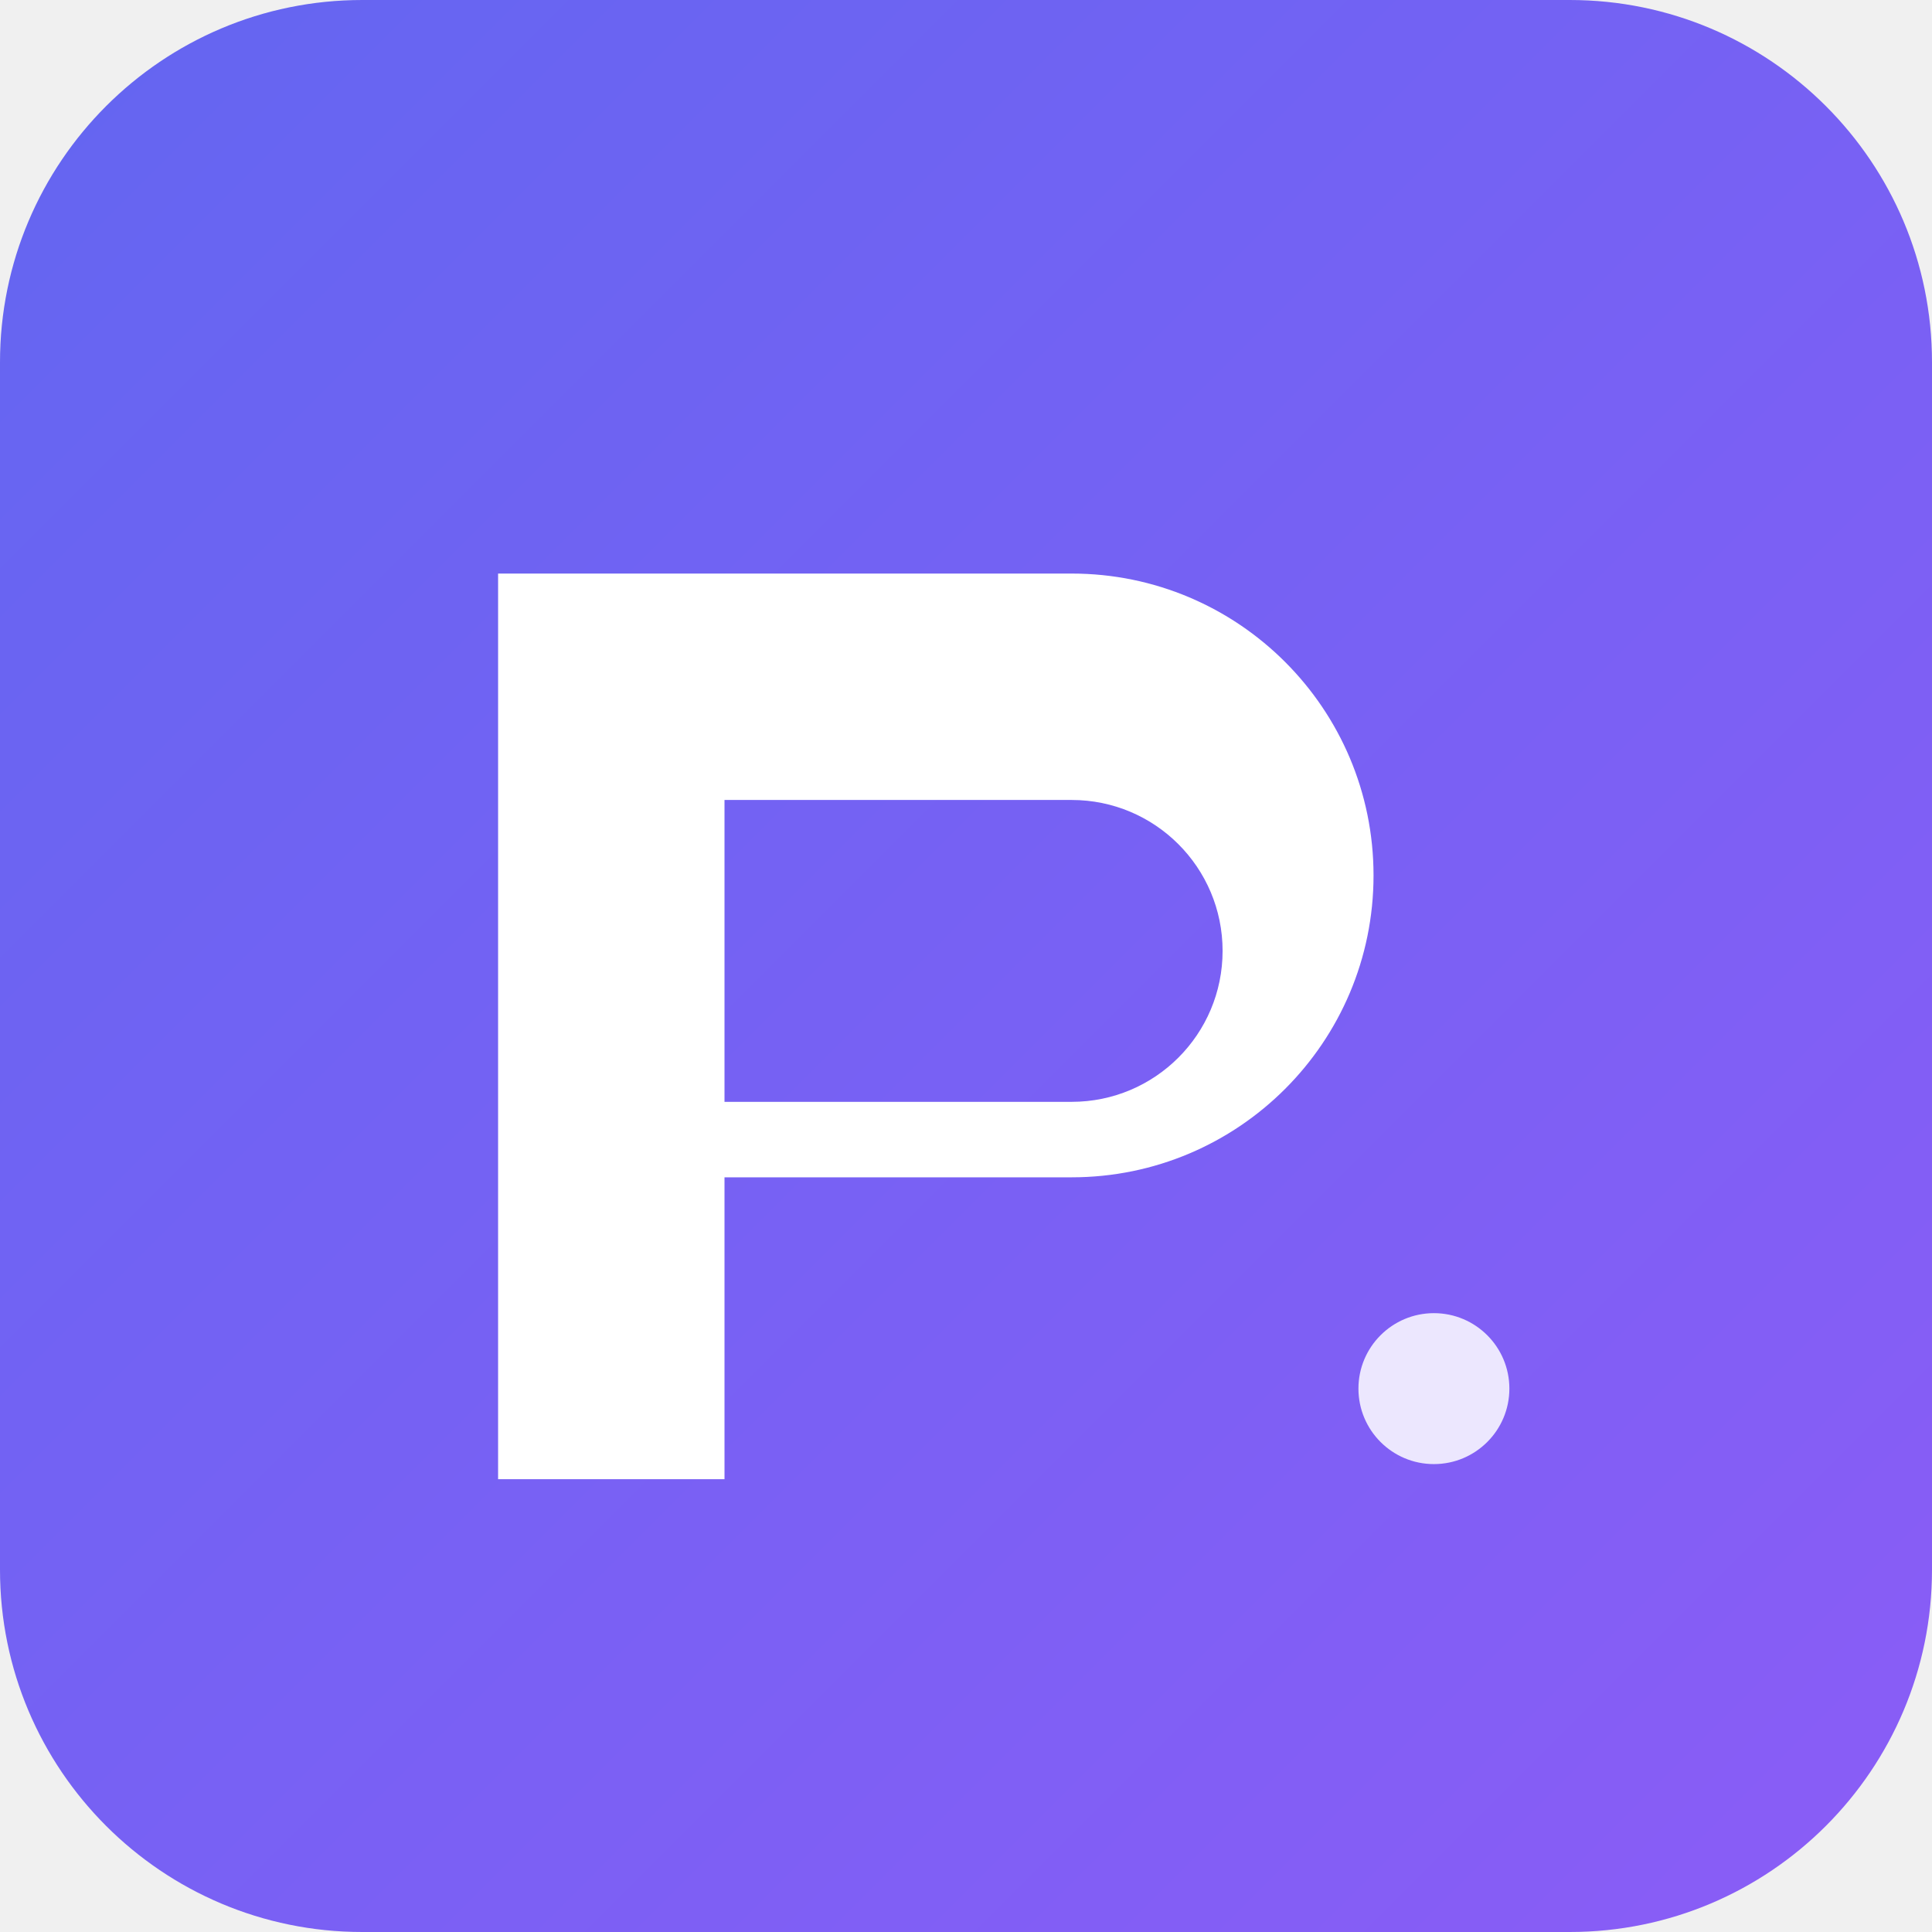
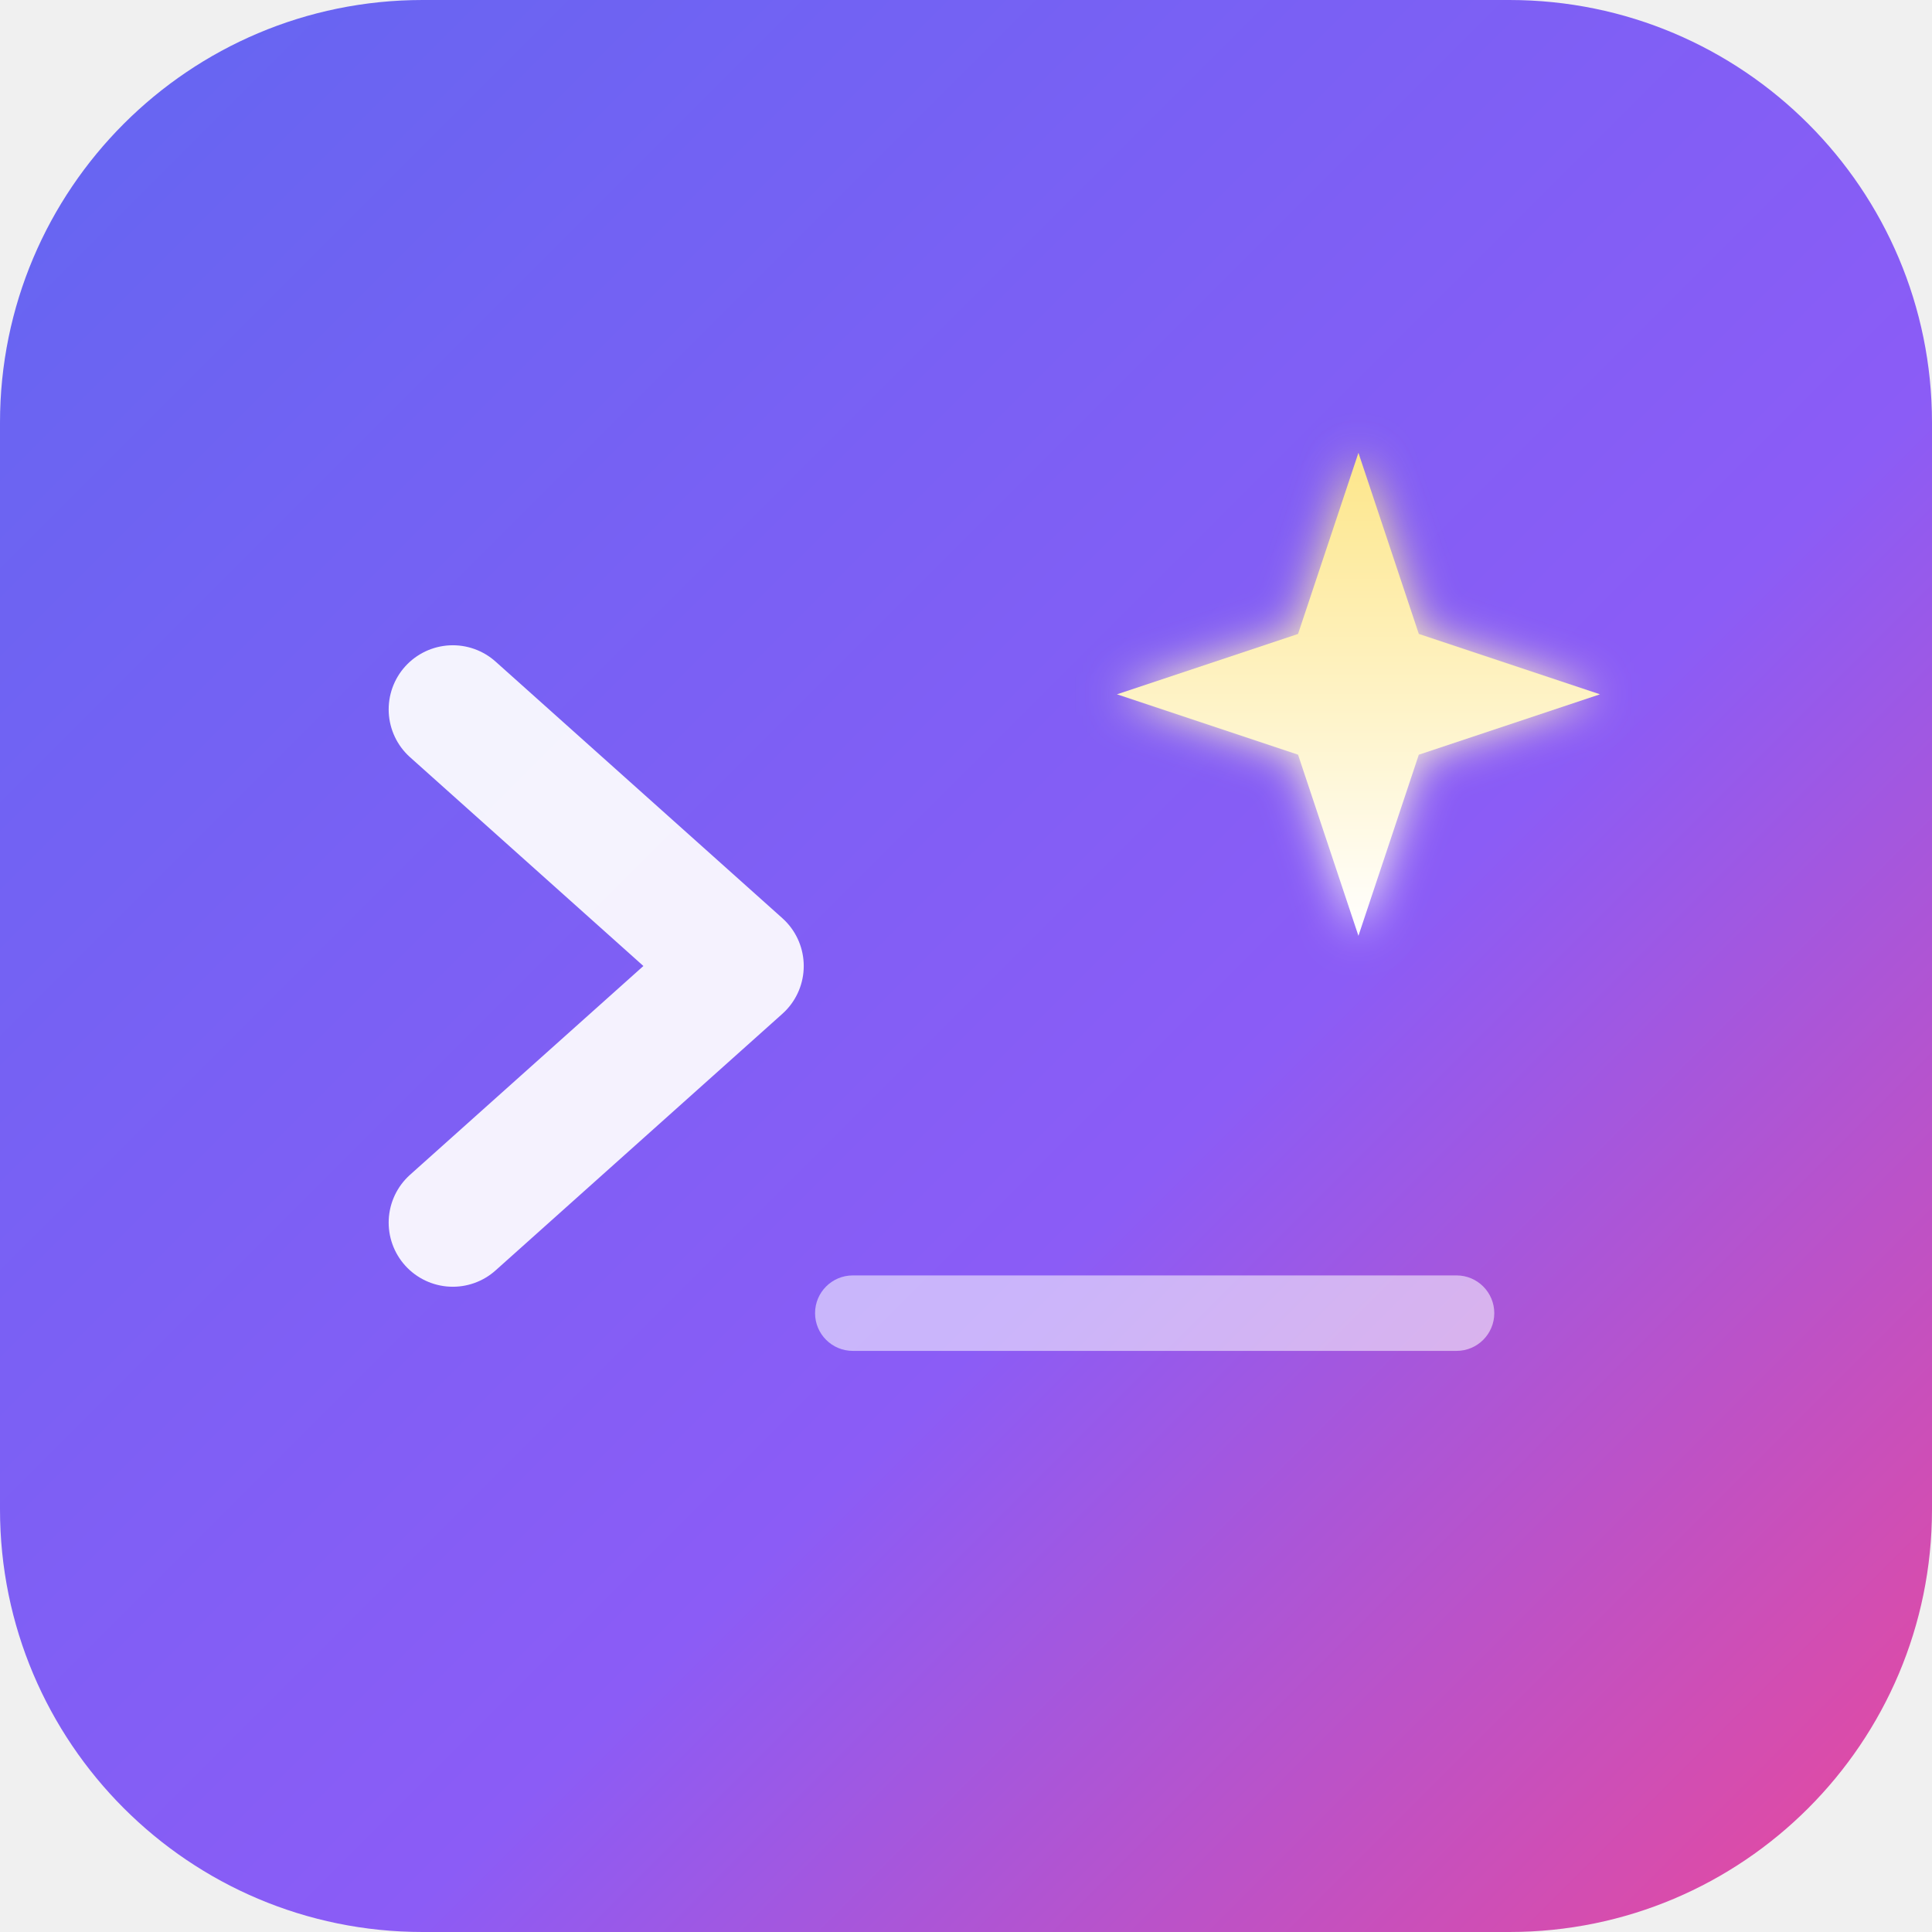
<svg xmlns="http://www.w3.org/2000/svg" viewBox="0 0 512 512" role="img" aria-label="Prompt Orchestrator">
  <defs>
-     <linearGradient id="g" x1="0" y1="0" x2="1" y2="1">
+     <linearGradient id="bg" x1="0" y1="0" x2="1" y2="1">
      <stop offset="0%" stop-color="#6366f1" />
-       <stop offset="100%" stop-color="#8b5cf6" />
+       <stop offset="60%" stop-color="#8b5cf6" />
+       <stop offset="100%" stop-color="#ec4899" />
    </linearGradient>
+     <linearGradient id="spark" x1="0" y1="0" x2="0" y2="1">
+       <stop offset="0%" stop-color="#fde68a" />
+       <stop offset="100%" stop-color="#ffffff" />
+     </linearGradient>
+     <filter id="glow" x="-50%" y="-50%" width="200%" height="200%">
+       <feGaussianBlur stdDeviation="6" result="b" />
+       <feMerge>
+         <feMergeNode in="b" />
+         <feMergeNode in="SourceGraphic" />
+       </feMerge>
+     </filter>
  </defs>
-   <rect width="512" height="512" rx="96" fill="url(#g)" />
-   <g fill="#ffffff" fill-rule="evenodd">
-     <path d="M132 152h152c44.183 0 80 35.817 80 80s-35.817 80-80 80h-92v80h-60V152zm60 60v80h92c22.091 0 40-17.909 40-40s-17.909-40-40-40h-92z" />
-     <circle cx="380" cy="368" r="20" opacity="0.85" />
+   <rect width="512" height="512" rx="112" fill="url(#bg)" />
+   <path d="M120 188 L196 256 L120 324" stroke="#ffffff" stroke-width="34" stroke-linecap="round" stroke-linejoin="round" fill="none" opacity="0.92" />
+   <rect x="216" y="338" width="180" height="20" rx="10" fill="#ffffff" opacity="0.55" />
+   <g filter="url(#glow)">
+     <path d="M360 120 L376 168 L424 184 L376 200 L360 248 L344 200 L296 184 L344 168 Z" fill="url(#spark)" />
  </g>
</svg>
